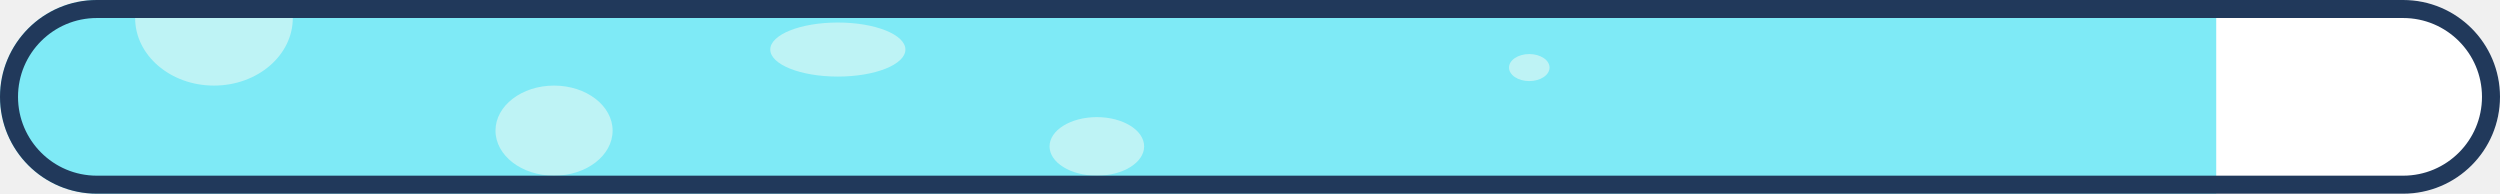
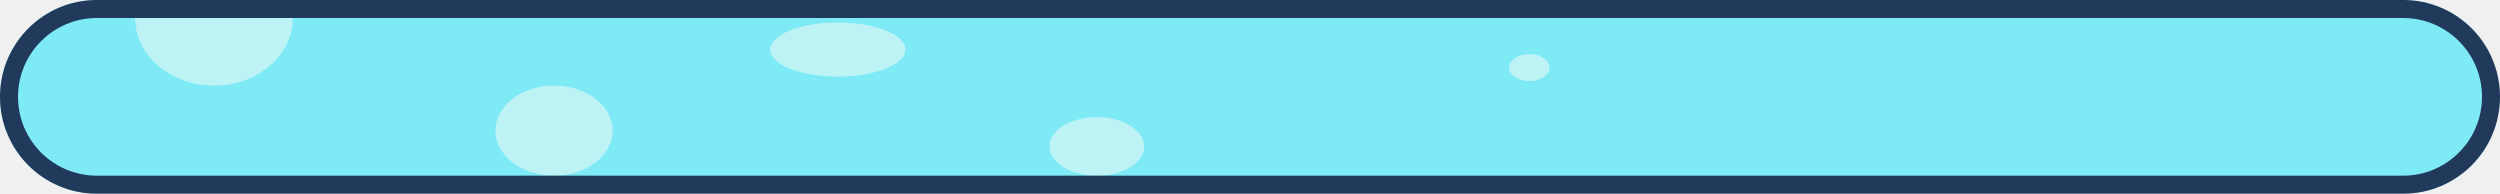
<svg xmlns="http://www.w3.org/2000/svg" width="555" height="43" viewBox="0 0 555 43" fill="none">
-   <g clip-path="url(#clip0_793_8)">
-     <rect width="555" height="43" rx="21.5" fill="white" />
-     <rect x="-5" width="497" height="43" fill="#7EEAF6" />
-     <ellipse cx="47.5" cy="4" rx="17.5" ry="15" fill="#BEF3F5" />
-     <ellipse cx="123" cy="29" rx="13" ry="10" fill="#BEF3F5" />
-     <ellipse cx="339.5" cy="15" rx="4.5" ry="3" fill="#BEF3F5" />
-     <ellipse cx="243.5" cy="32.5" rx="10.5" ry="6.5" fill="#BEF3F5" />
-     <ellipse cx="186" cy="11" rx="15" ry="6" fill="#BEF3F5" />
+   <g clip-path="url(#clip0_570_8)">
+     <mask id="mask0_570_8" style="mask-type:luminance" maskUnits="userSpaceOnUse" x="0" y="0" width="555" height="43">
+       <path d="M533.5 0H21.5C9.626 0 0 9.626 0 21.5C0 33.374 9.626 43 21.5 43H533.5C545.374 43 555 33.374 555 21.5C555 9.626 545.374 0 533.5 0Z" fill="white" />
+     </mask>
+     <g mask="url(#mask0_570_8)">
+       <path d="M533.5 0H21.5C9.626 0 0 9.626 0 21.5C0 33.374 9.626 43 21.5 43H533.5C545.374 43 555 33.374 555 21.5C555 9.626 545.374 0 533.5 0Z" fill="white" />
+       <path d="M553 0H-5V43H553V0Z" fill="#7EEAF6" />
+       <path d="M47.5 19C57.165 19 65 12.284 65 4C65 -4.284 57.165 -11 47.5 -11C37.835 -11 30 -4.284 30 4C30 12.284 37.835 19 47.5 19Z" fill="#BEF3F5" />
+       <path d="M123 39C130.18 39 136 34.523 136 29C136 23.477 130.18 19 123 19C115.82 19 110 23.477 110 29C110 34.523 115.82 39 123 39Z" fill="#BEF3F5" />
+       <path d="M339.5 18C341.985 18 344 16.657 344 15C344 13.343 341.985 12 339.5 12C337.015 12 335 13.343 335 15C335 16.657 337.015 18 339.5 18Z" fill="#BEF3F5" />
+       <path d="M243.5 39C249.299 39 254 36.09 254 32.5C254 28.91 249.299 26 243.5 26C237.701 26 233 28.91 233 32.5C233 36.09 237.701 39 243.5 39Z" fill="#BEF3F5" />
+       <path d="M186 17C194.284 17 201 14.314 201 11C201 7.686 194.284 5 186 5C177.716 5 171 7.686 171 11C171 14.314 177.716 17 186 17Z" fill="#BEF3F5" />
+     </g>
+     <path d="M533.5 2H21.5C10.73 2 2 10.73 2 21.5C2 32.27 10.73 41 21.5 41H533.5C544.27 41 553 32.27 553 21.5C553 10.73 544.27 2 533.5 2Z" stroke="#21395B" stroke-width="4" />
  </g>
-   <rect x="2" y="2" width="551" height="39" rx="19.5" stroke="#21395B" stroke-width="4" />
  <defs>
-     <clipPath id="clip0_793_8">
-       <rect width="555" height="43" rx="21.5" fill="white" />
+     <clipPath id="clip0_570_8">
+       <rect width="555" height="43" fill="white" />
    </clipPath>
  </defs>
</svg>
